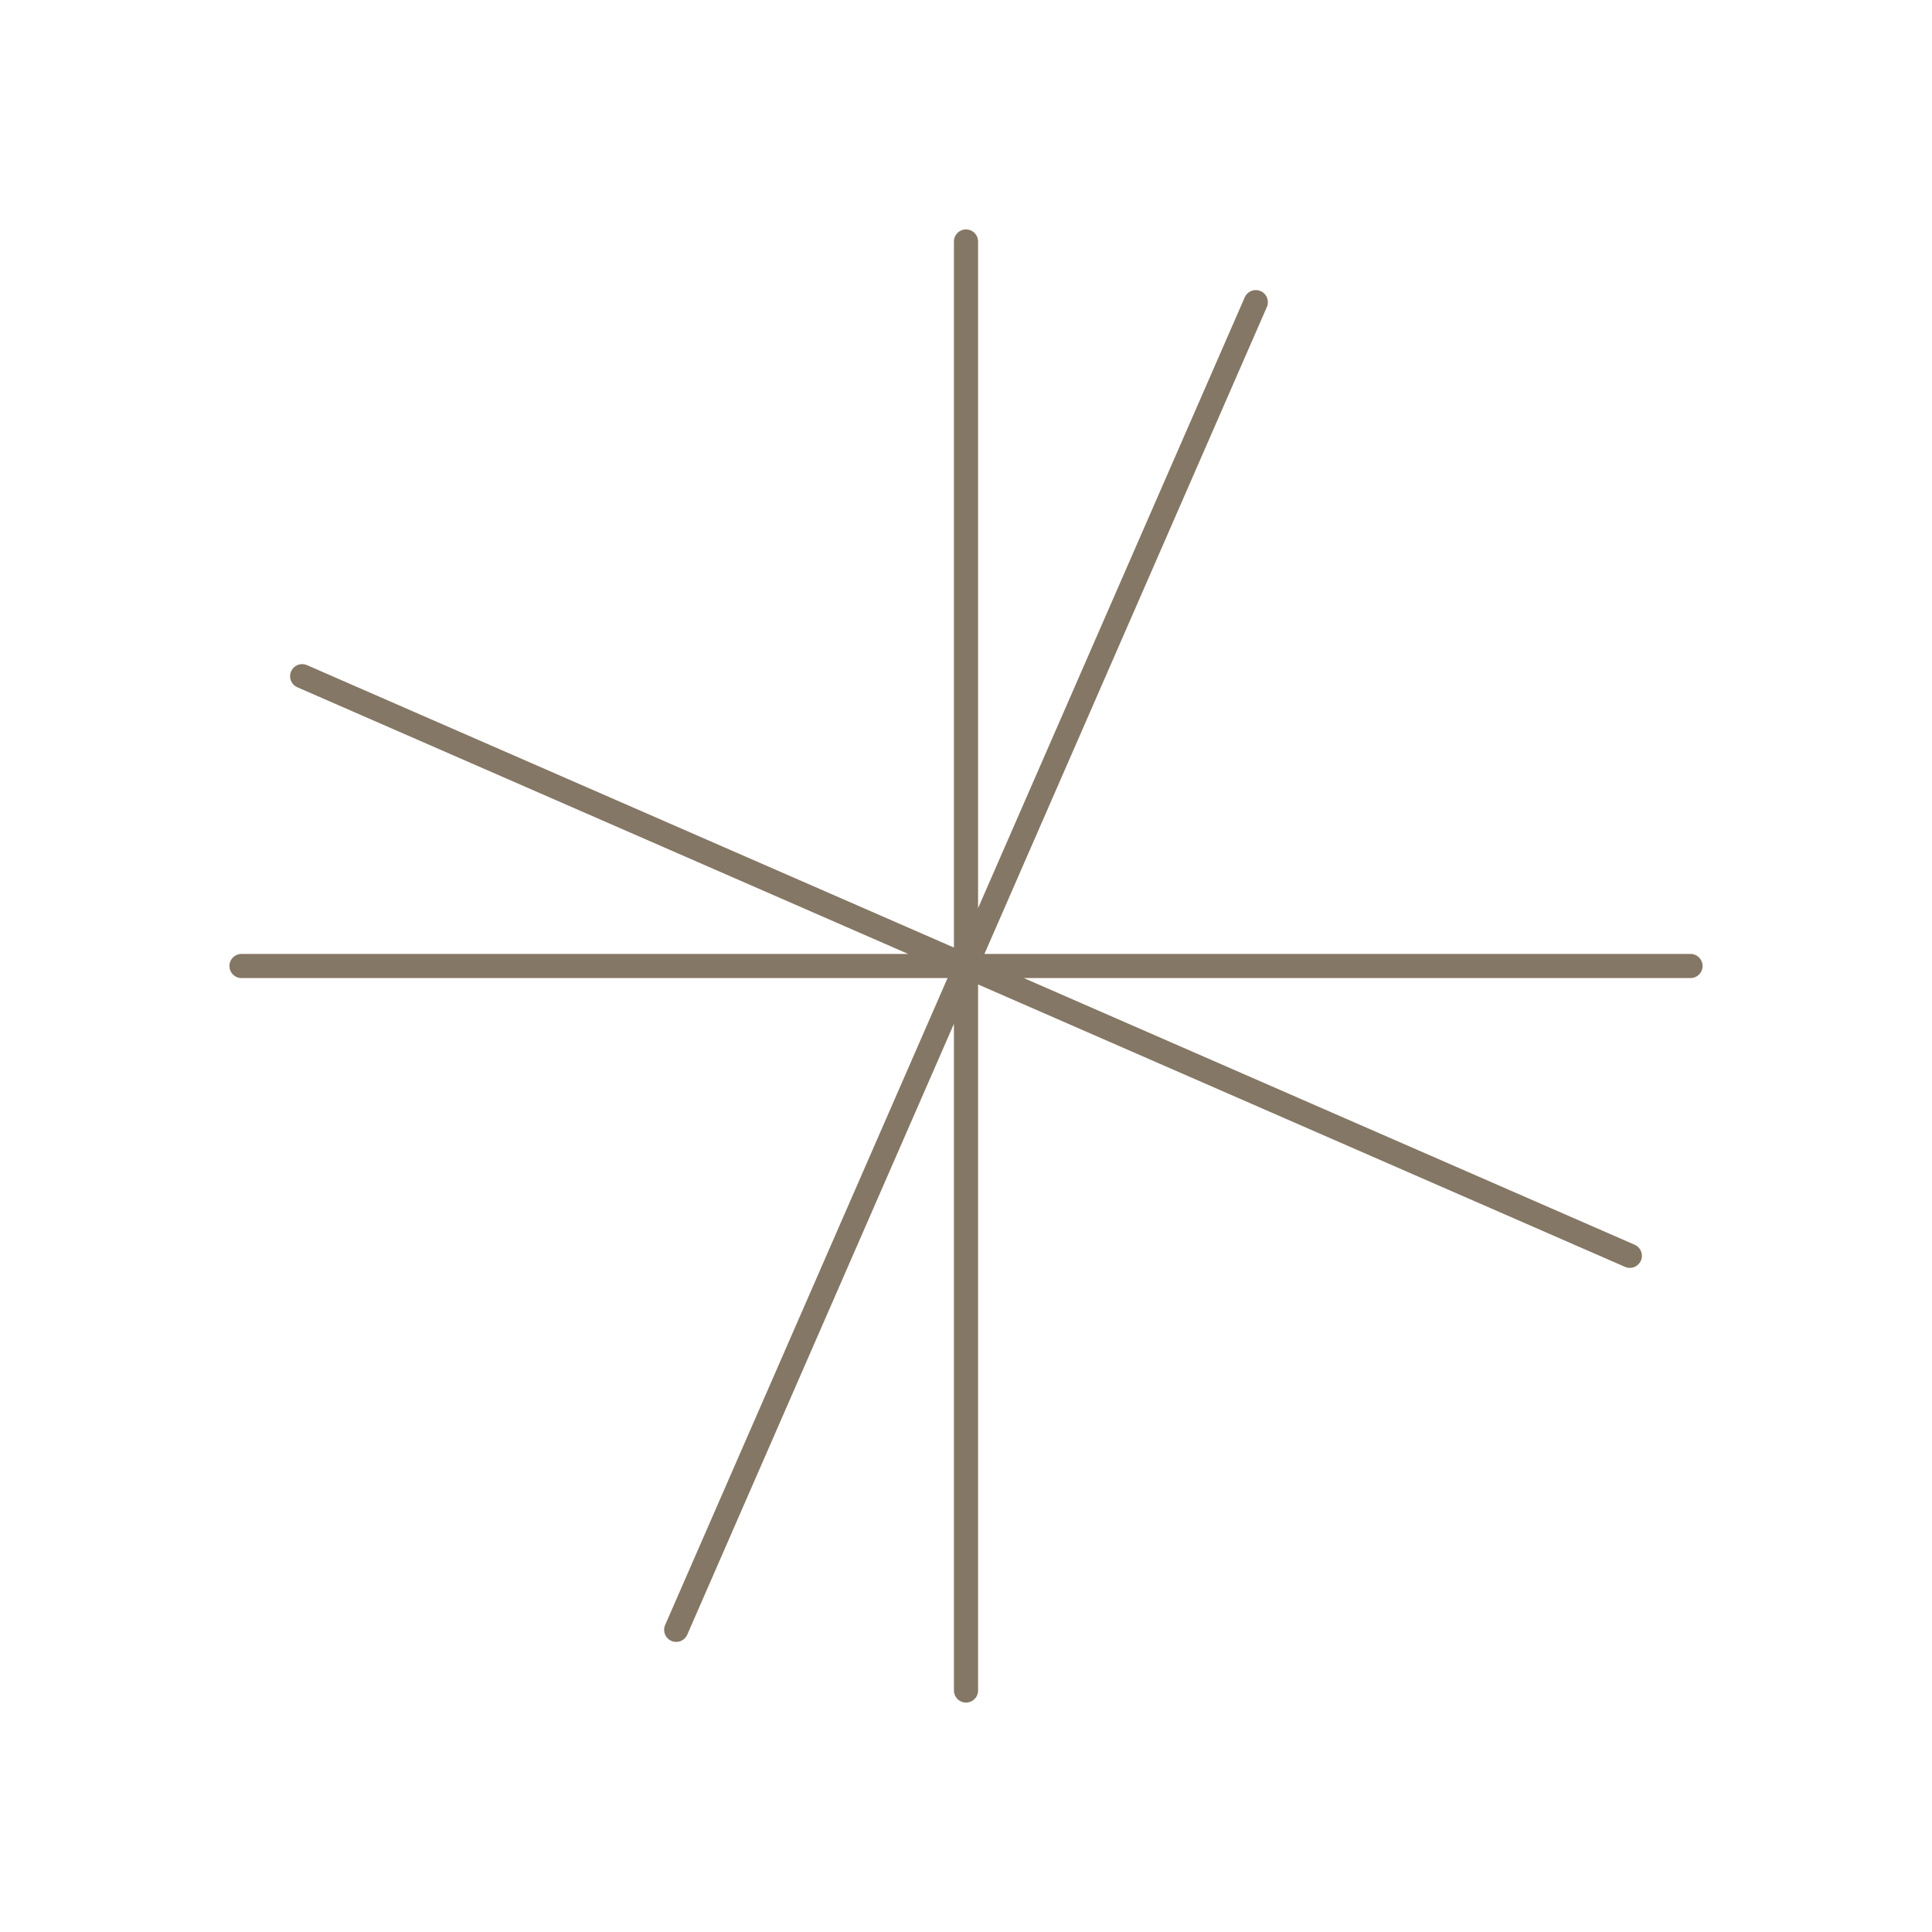
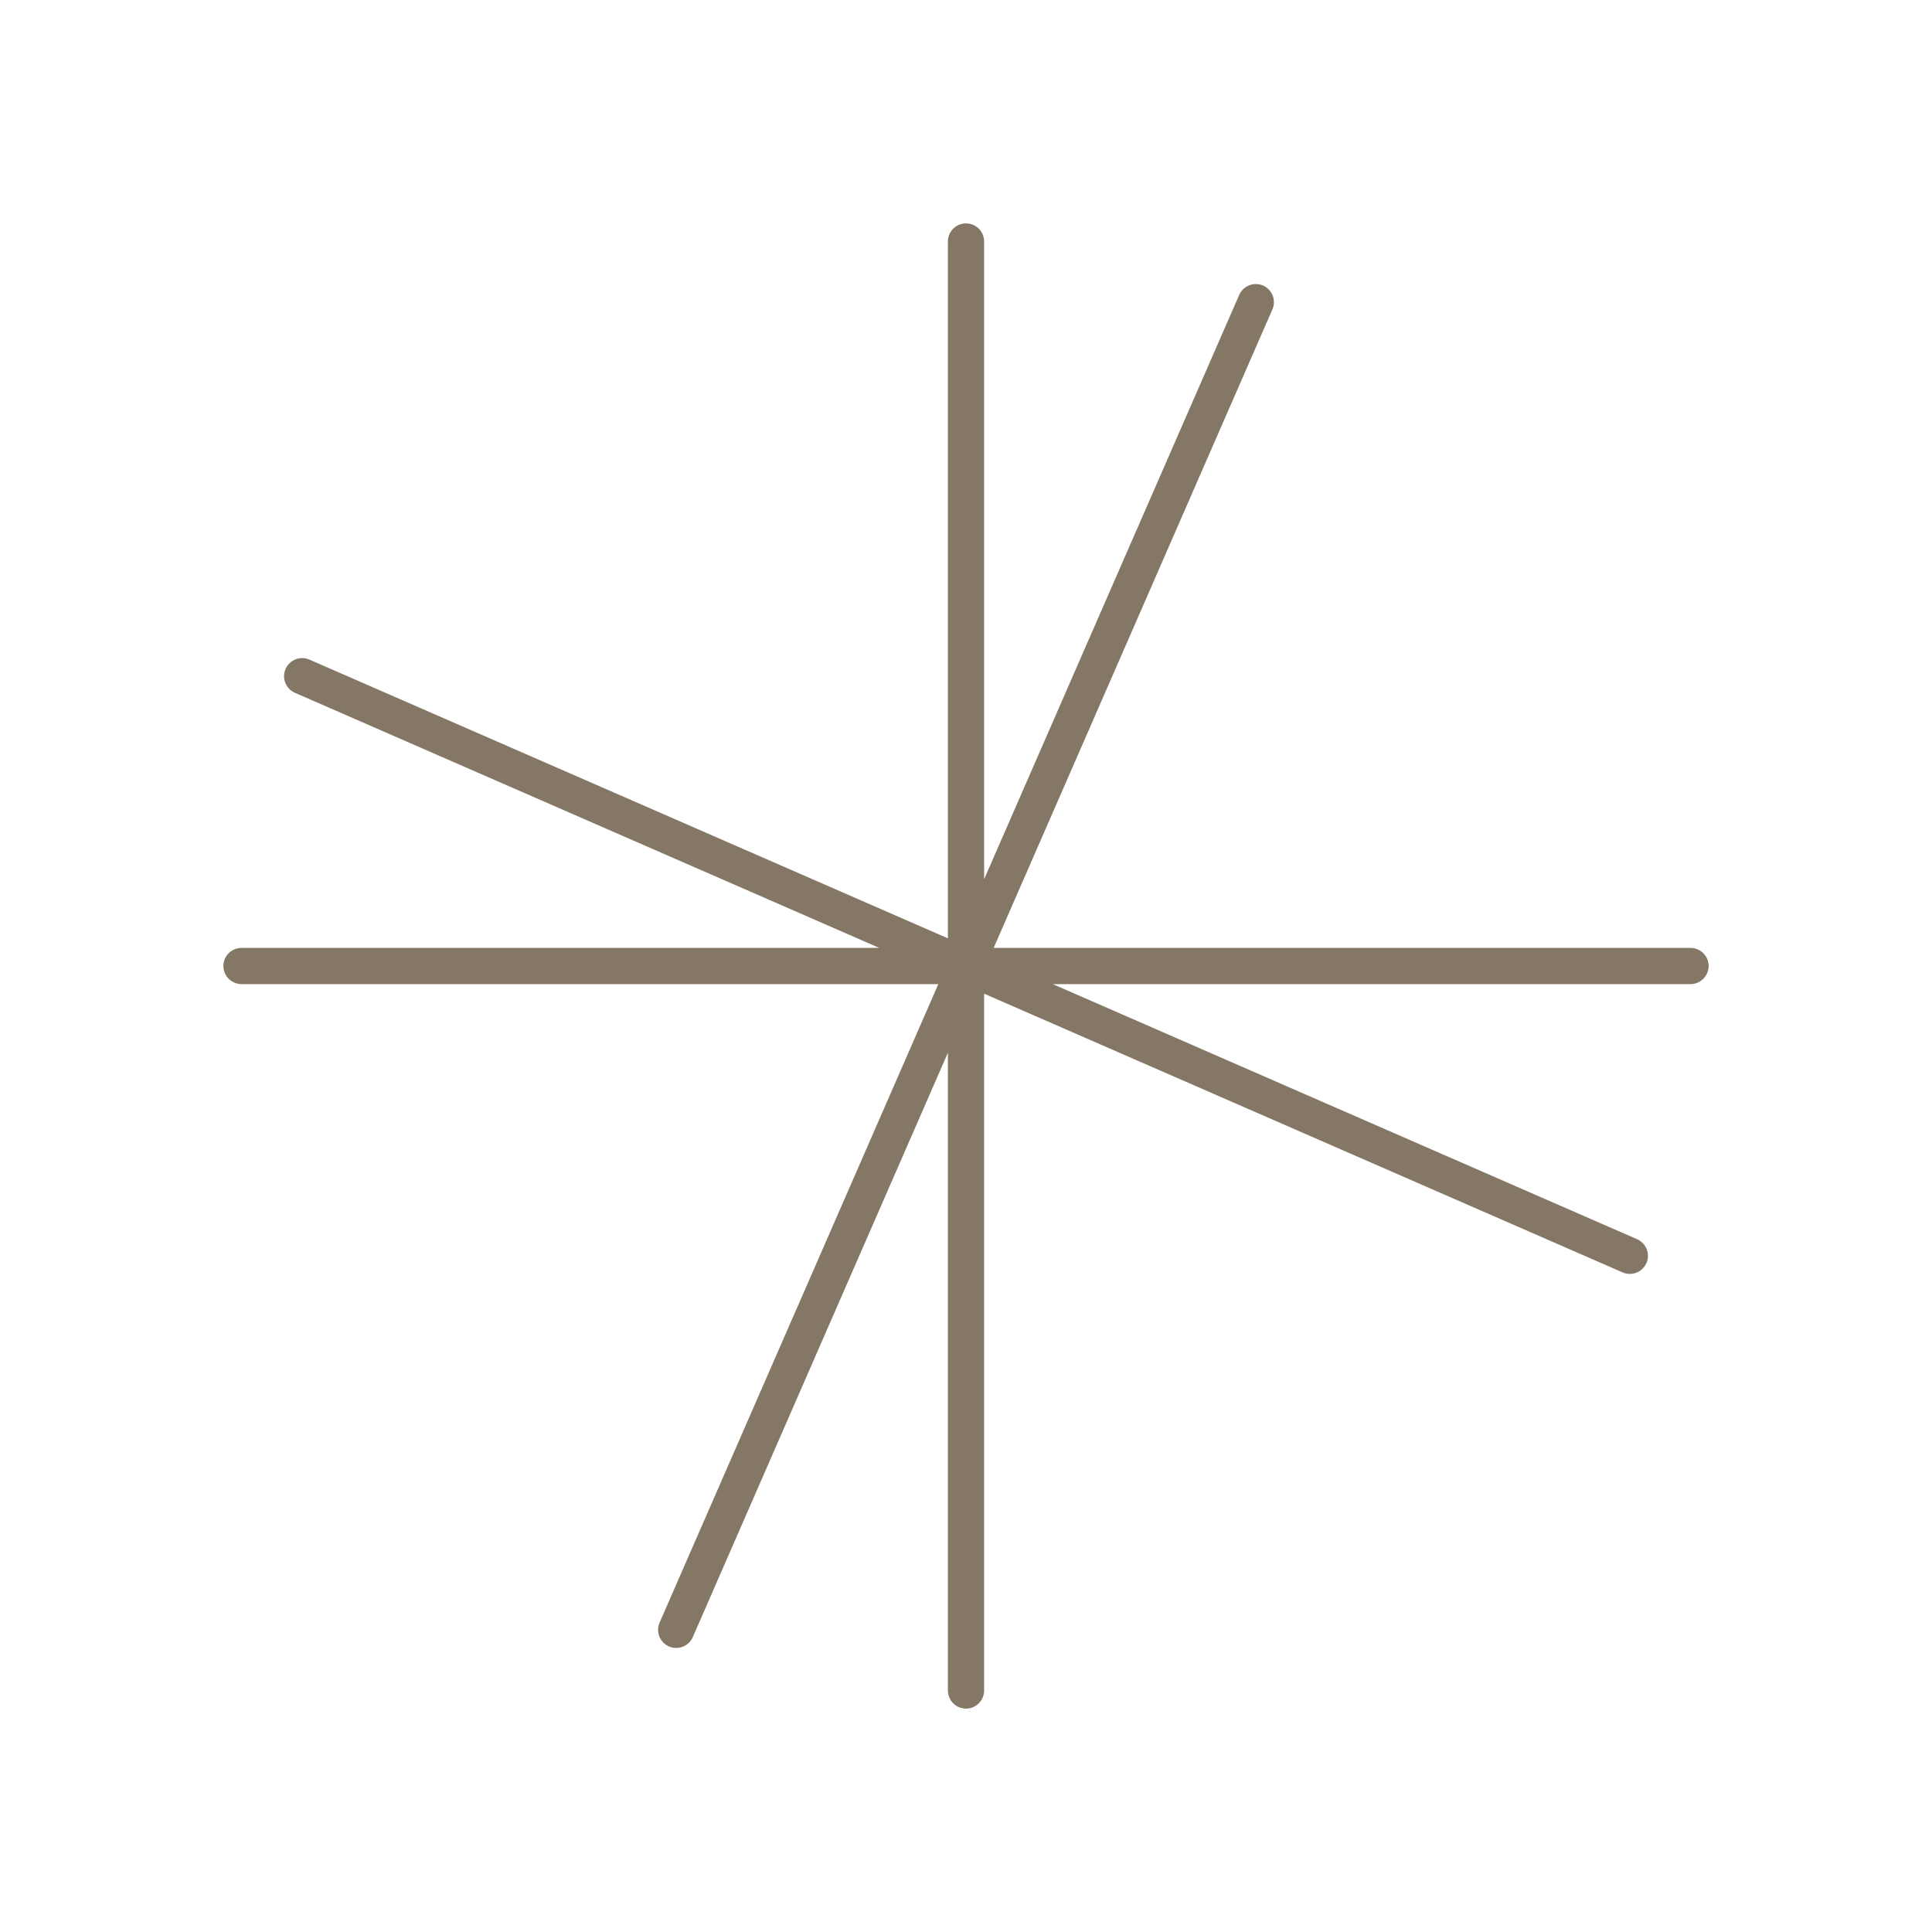
<svg xmlns="http://www.w3.org/2000/svg" width="80" height="80" viewBox="0 0 80 80" fill="none">
-   <path d="M40 70V10M10 40H70M67.488 52L12.512 28M28 67.488L52 12.512" stroke="#857765" stroke-linecap="round" stroke-linejoin="round" />
+   <path d="M40 70V10M10 40H70M67.488 52L12.512 28M28 67.488L52 12.512" stroke="#857765" stroke-width="1.5" stroke-linecap="round" stroke-linejoin="round" />
</svg>
